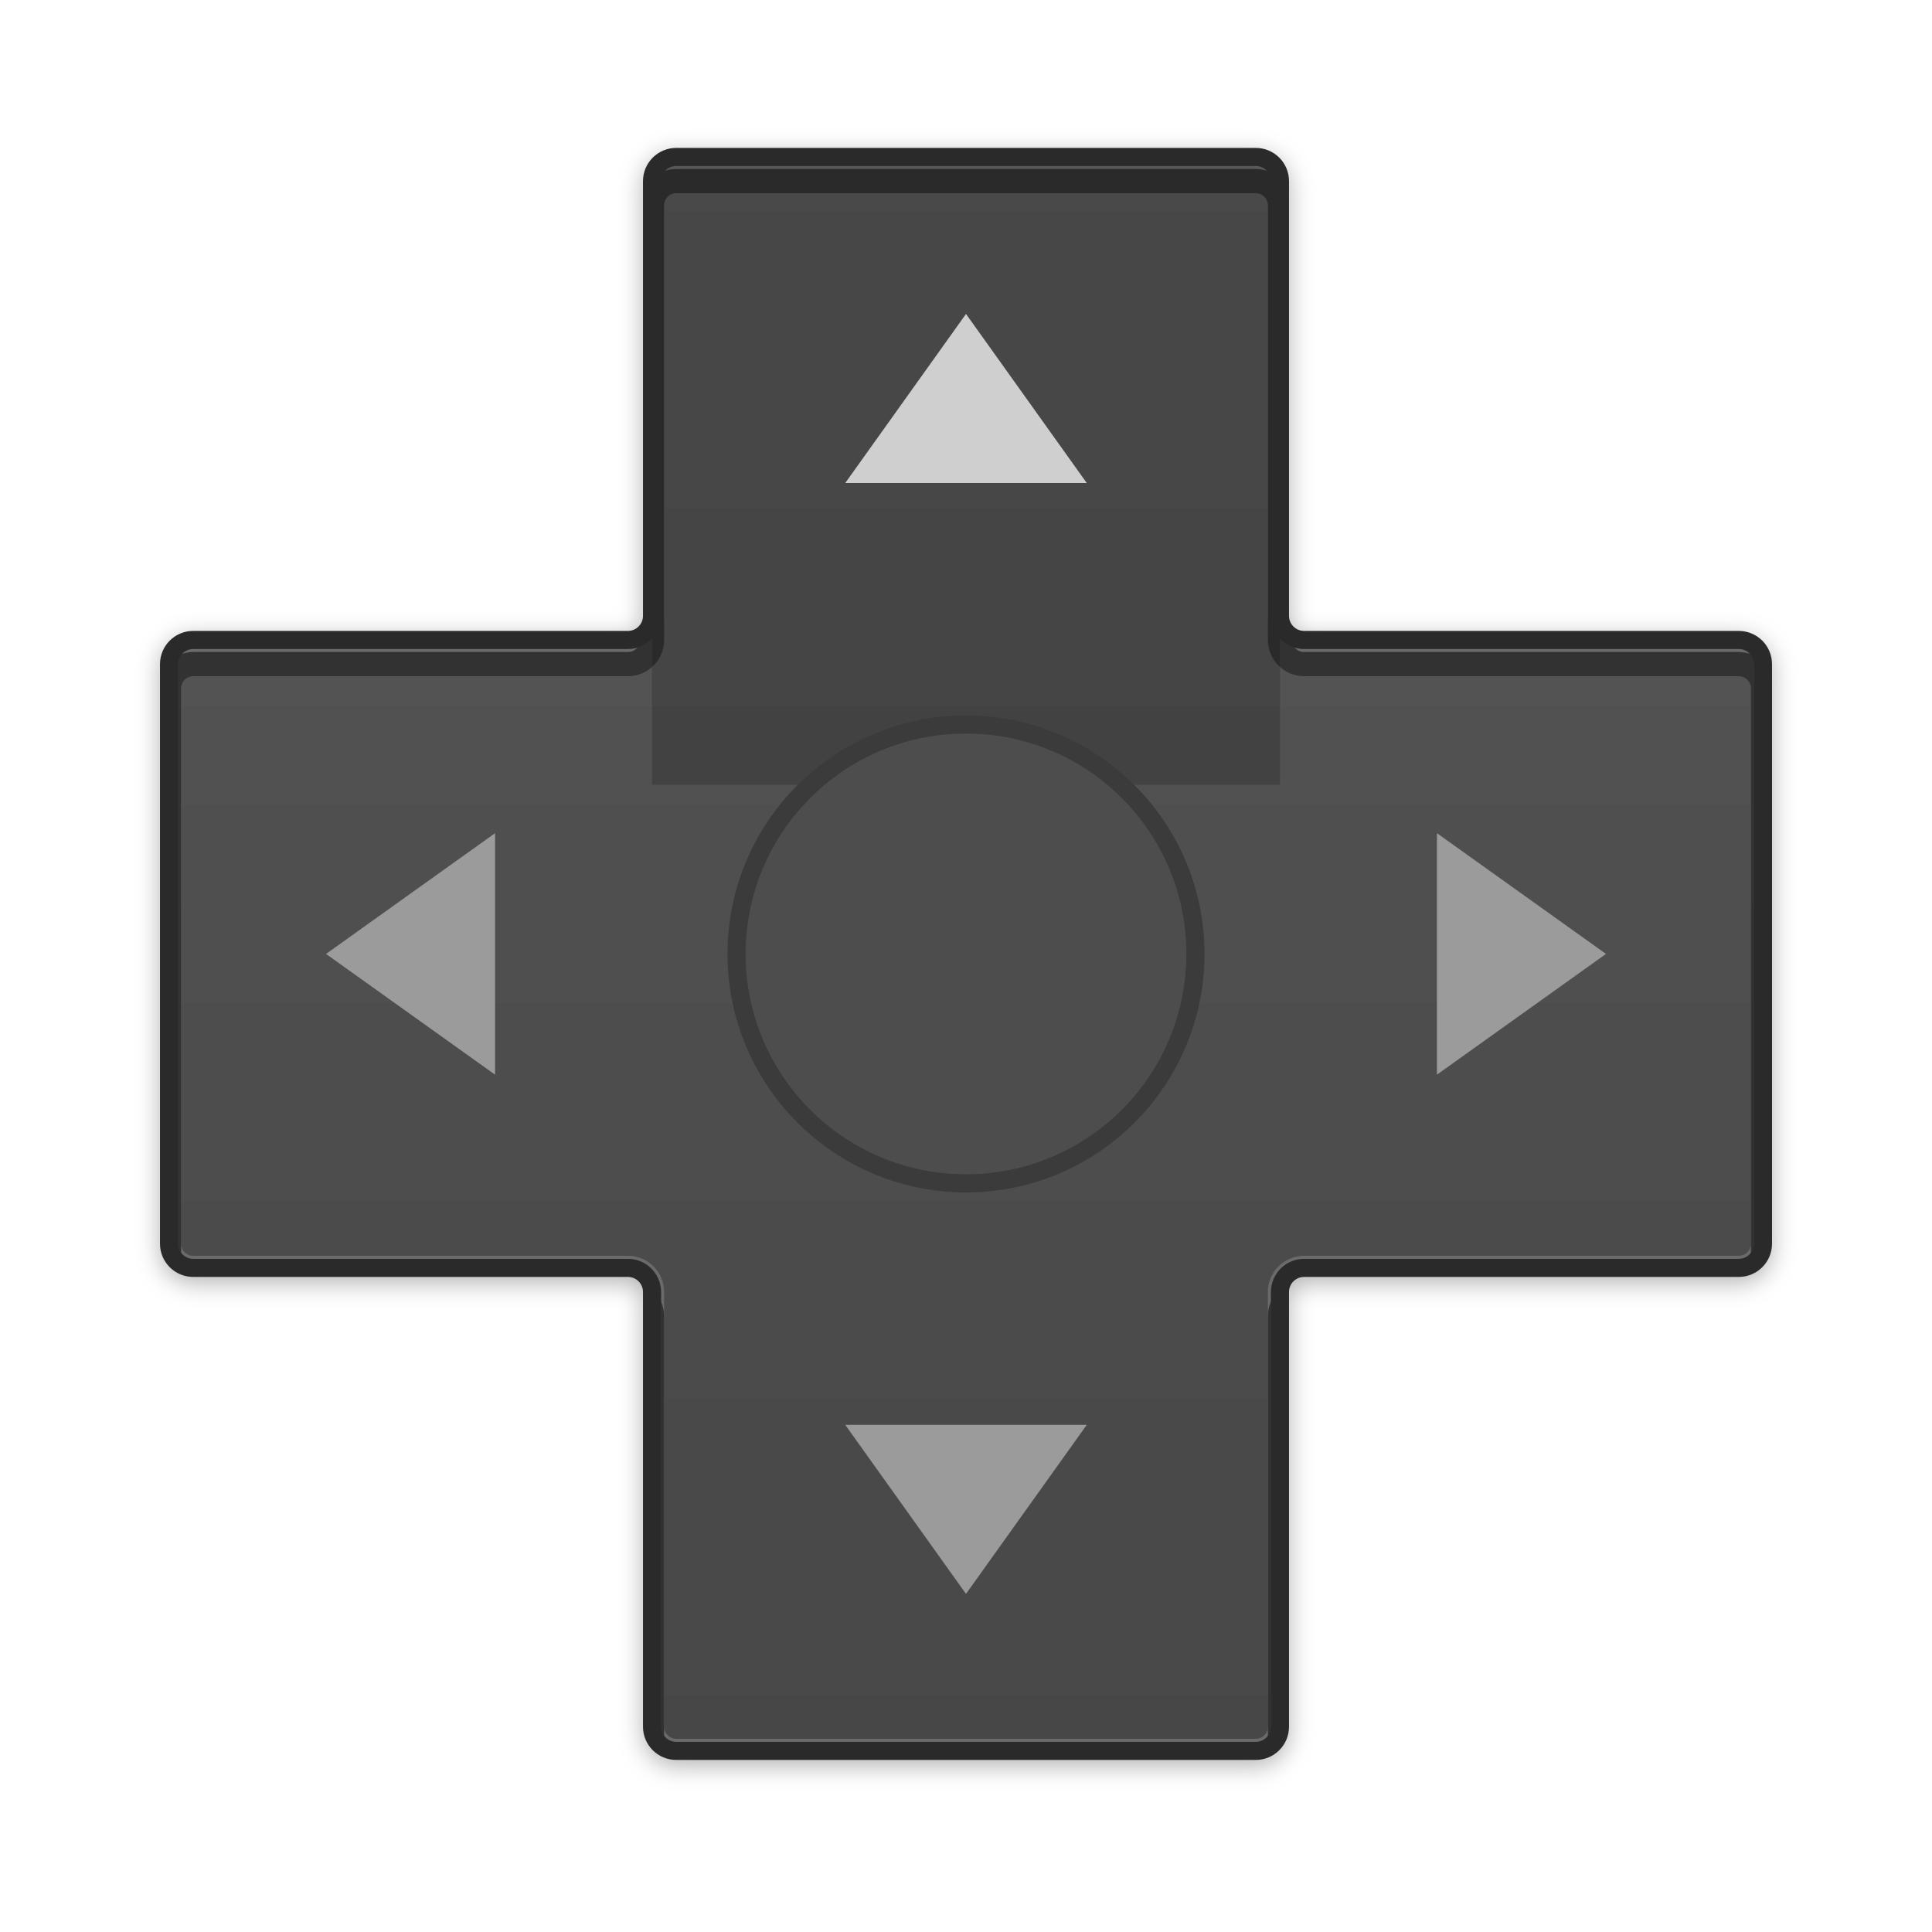
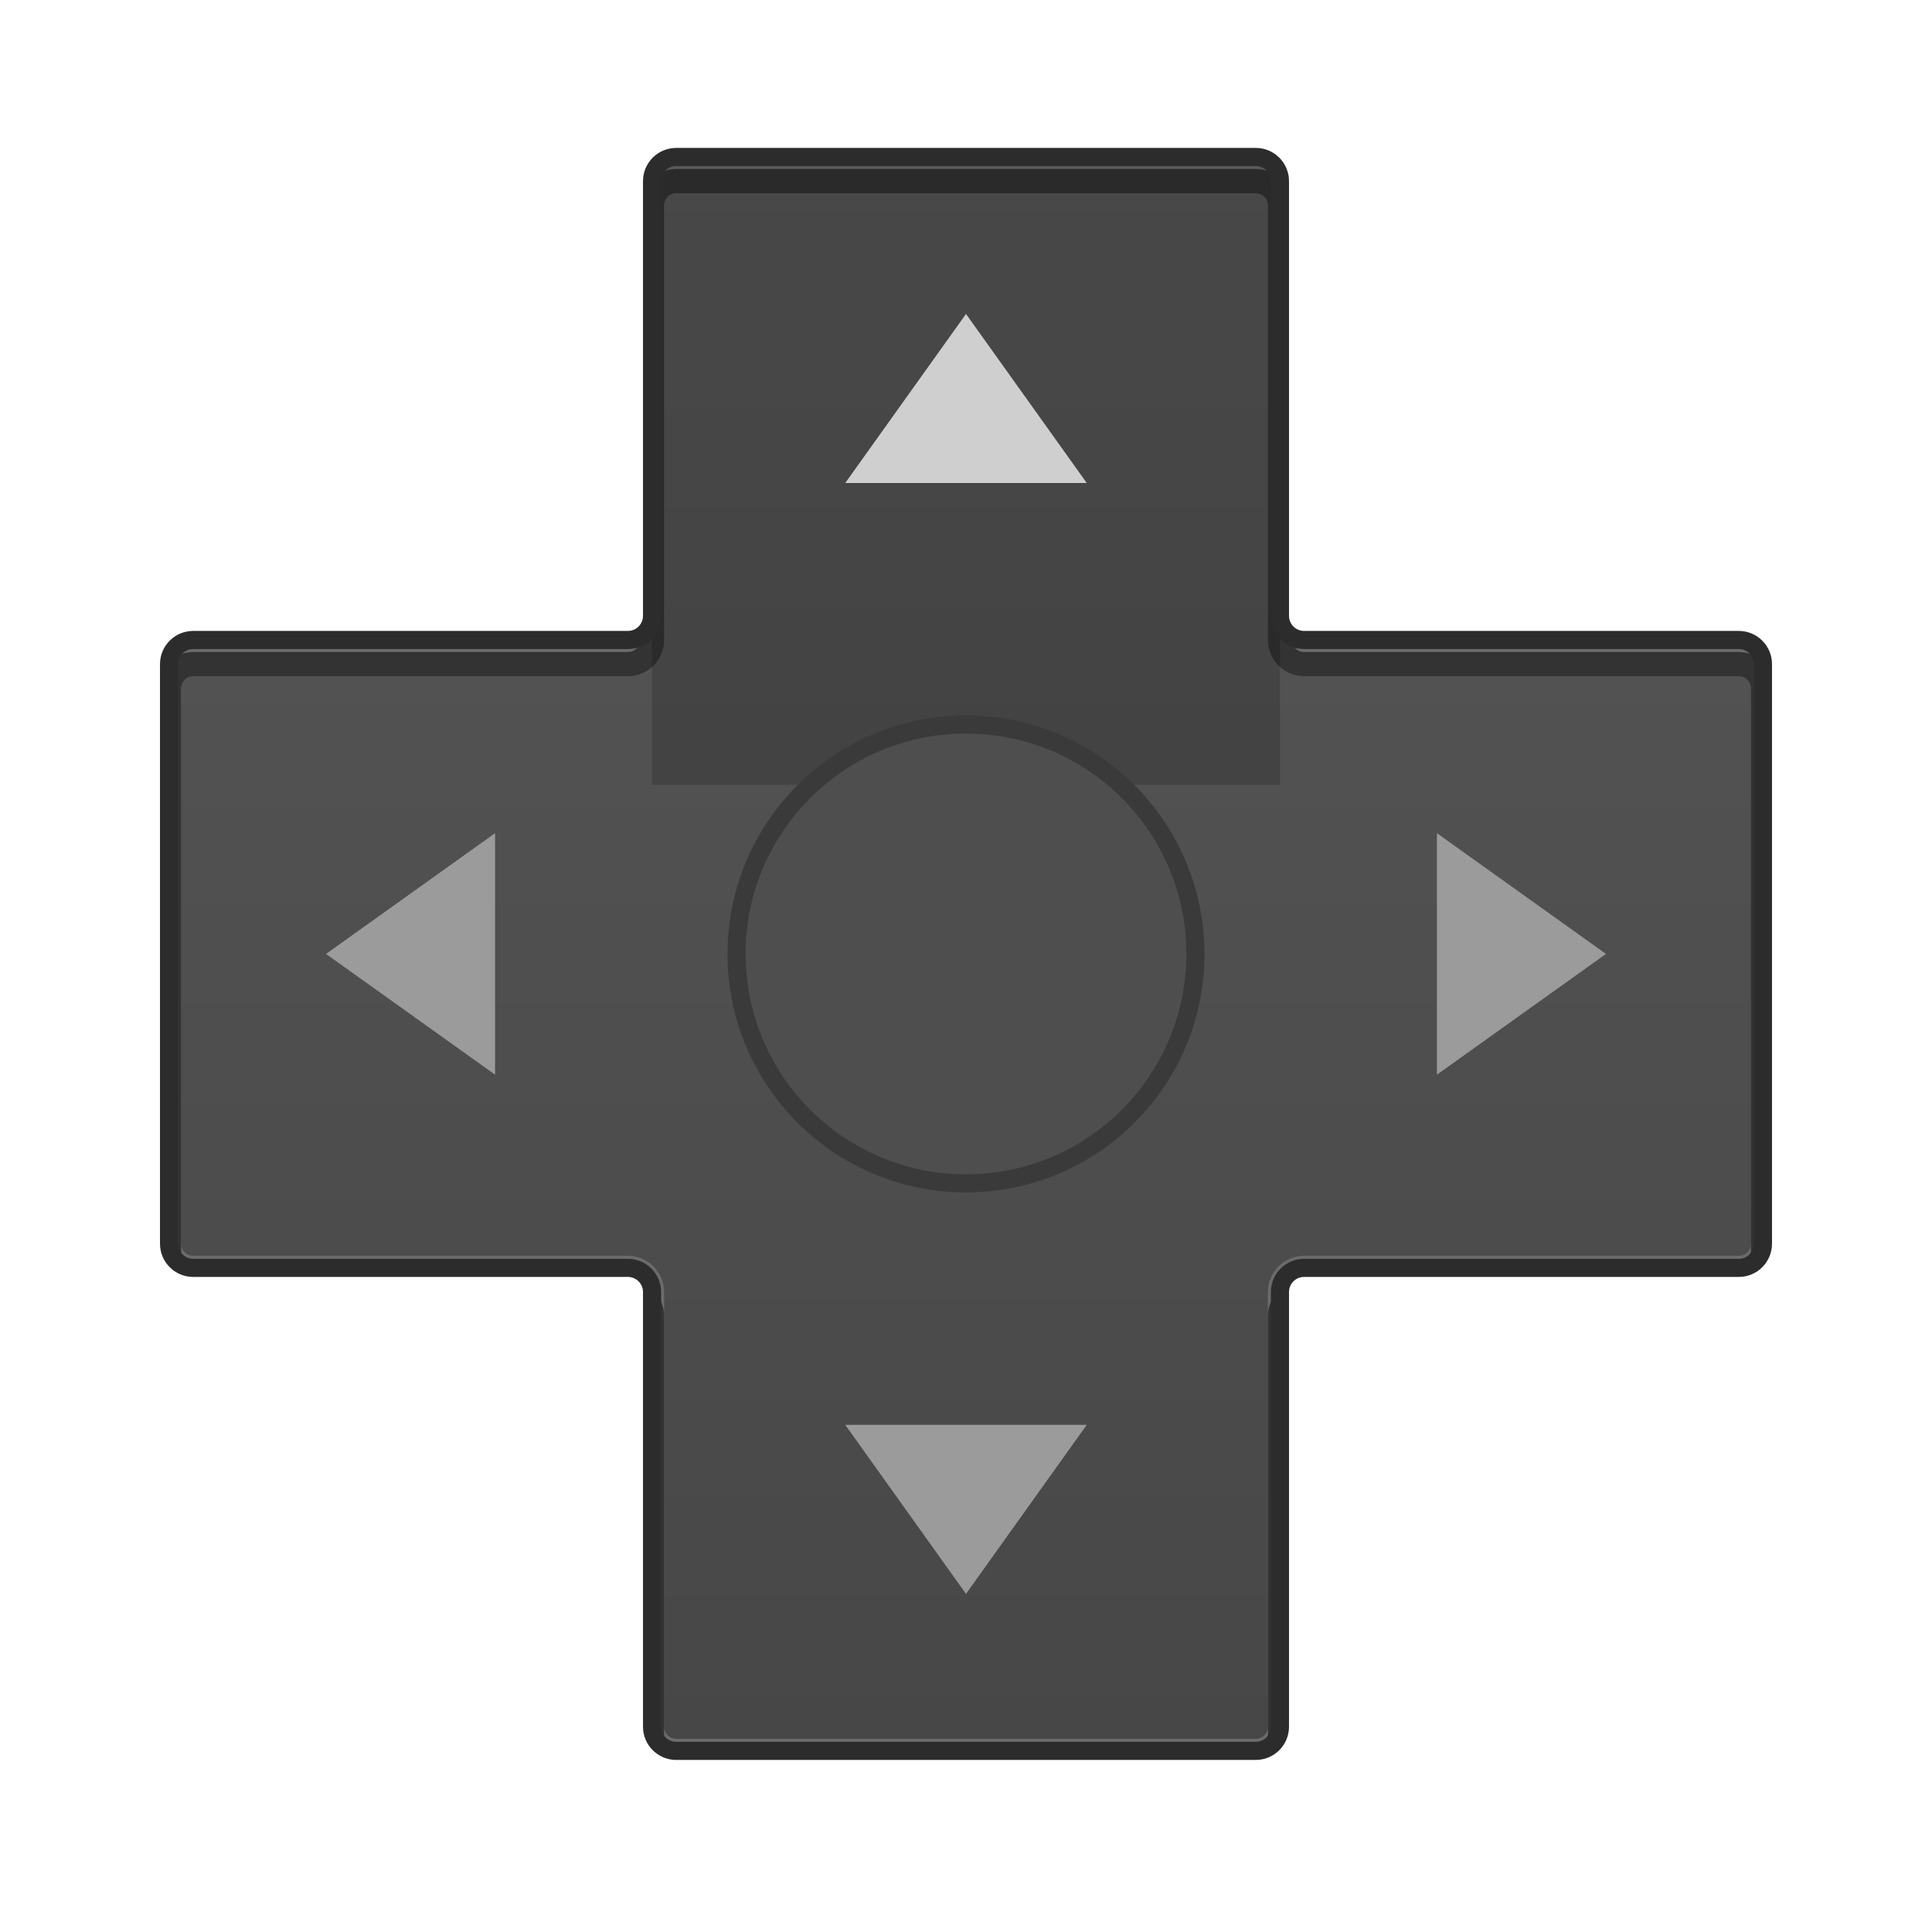
<svg xmlns="http://www.w3.org/2000/svg" viewBox="0 0 160 160" width="160" height="160" role="img" aria-label="dpad-up">
  <defs>
    <linearGradient id="dpad_up_face" x1="0" y1="0" x2="0" y2="1">
      <stop offset="0" stop-color="#575757" />
      <stop offset="1" stop-color="#474747" />
    </linearGradient>
-     <filter id="dpad_up_sh" x="-40%" y="-40%" width="180%" height="180%">
-       <feDropShadow dx="0" dy="0.5" stdDeviation="1" flood-color="#000" flood-opacity="0.3" />
-     </filter>
    <clipPath id="dpad_up_clip">
      <path d="M56 14 h48 a2 2 0 0 1 2 2 v36 a2 2 0 0 0 2 2 h36 a2 2 0 0 1 2 2 v48 a2 2 0 0 1 -2 2 h-36 a2 2 0 0 0 -2 2 v36 a2 2 0 0 1 -2 2 h-48 a2 2 0 0 1 -2 -2 v-36 a2 2 0 0 0 -2 -2 h-36 a2 2 0 0 1 -2 -2 v-48 a2 2 0 0 1 2 -2 h36 a2 2 0 0 0 2 -2 v-36 a2 2 0 0 1 2 -2 z" />
    </clipPath>
  </defs>
-   <g transform="translate(0 -1)" filter="url(#dpad_up_sh)">
+   <g transform="translate(0 -1)">
    <path d="M56 14 h48 a2 2 0 0 1 2 2 v36 a2 2 0 0 0 2 2 h36 a2 2 0 0 1 2 2 v48 a2 2 0 0 1 -2 2 h-36 a2 2 0 0 0 -2 2 v36 a2 2 0 0 1 -2 2 h-48 a2 2 0 0 1 -2 -2 v-36 a2 2 0 0 0 -2 -2 h-36 a2 2 0 0 1 -2 -2 v-48 a2 2 0 0 1 2 -2 h36 a2 2 0 0 0 2 -2 v-36 a2 2 0 0 1 2 -2 z" fill="url(#dpad_up_face)" />
    <g clip-path="url(#dpad_up_clip)">
      <path d="M56 14 h48 a2 2 0 0 1 2 2 v36 a2 2 0 0 0 2 2 h36 a2 2 0 0 1 2 2 v48 a2 2 0 0 1 -2 2 h-36 a2 2 0 0 0 -2 2 v36 a2 2 0 0 1 -2 2 h-48 a2 2 0 0 1 -2 -2 v-36 a2 2 0 0 0 -2 -2 h-36 a2 2 0 0 1 -2 -2 v-48 a2 2 0 0 1 2 -2 h36 a2 2 0 0 0 2 -2 v-36 a2 2 0 0 1 2 -2 z" fill="none" stroke="#6B6B6B" stroke-width="2" />
      <path d="M56 14 h48 a2 2 0 0 1 2 2 v36 a2 2 0 0 0 2 2 h36 a2 2 0 0 1 2 2 v48 a2 2 0 0 1 -2 2 h-36 a2 2 0 0 0 -2 2 v36 a2 2 0 0 1 -2 2 h-48 a2 2 0 0 1 -2 -2 v-36 a2 2 0 0 0 -2 -2 h-36 a2 2 0 0 1 -2 -2 v-48 a2 2 0 0 1 2 -2 h36 a2 2 0 0 0 2 -2 v-36 a2 2 0 0 1 2 -2 z" fill="none" stroke="#333" stroke-width="2" transform="translate(0 2)" />
      <rect x="54" y="14" width="52" height="52" fill="#000" opacity=".17" />
    </g>
    <path d="M56 14 h48 a2 2 0 0 1 2 2 v36 a2 2 0 0 0 2 2 h36 a2 2 0 0 1 2 2 v48 a2 2 0 0 1 -2 2 h-36 a2 2 0 0 0 -2 2 v36 a2 2 0 0 1 -2 2 h-48 a2 2 0 0 1 -2 -2 v-36 a2 2 0 0 0 -2 -2 h-36 a2 2 0 0 1 -2 -2 v-48 a2 2 0 0 1 2 -2 h36 a2 2 0 0 0 2 -2 v-36 a2 2 0 0 1 2 -2 z" fill="none" stroke="#2C2C2C" stroke-width="1.5" />
    <circle cx="80" cy="80" r="19" fill="#4E4E4E" />
    <circle cx="80" cy="80" r="19" fill="none" stroke="#3A3A3A" stroke-width="1.5" />
    <path d="M80 27 l10 14 h-20 z" fill="#CFCFCF" />
    <path d="M80 133 l-10 -14 h20 z" fill="#9B9B9B" />
    <path d="M27 80 l14 -10 v20 z" fill="#9B9B9B" />
    <path d="M133 80 l-14 10 v-20 z" fill="#9B9B9B" />
  </g>
</svg>
